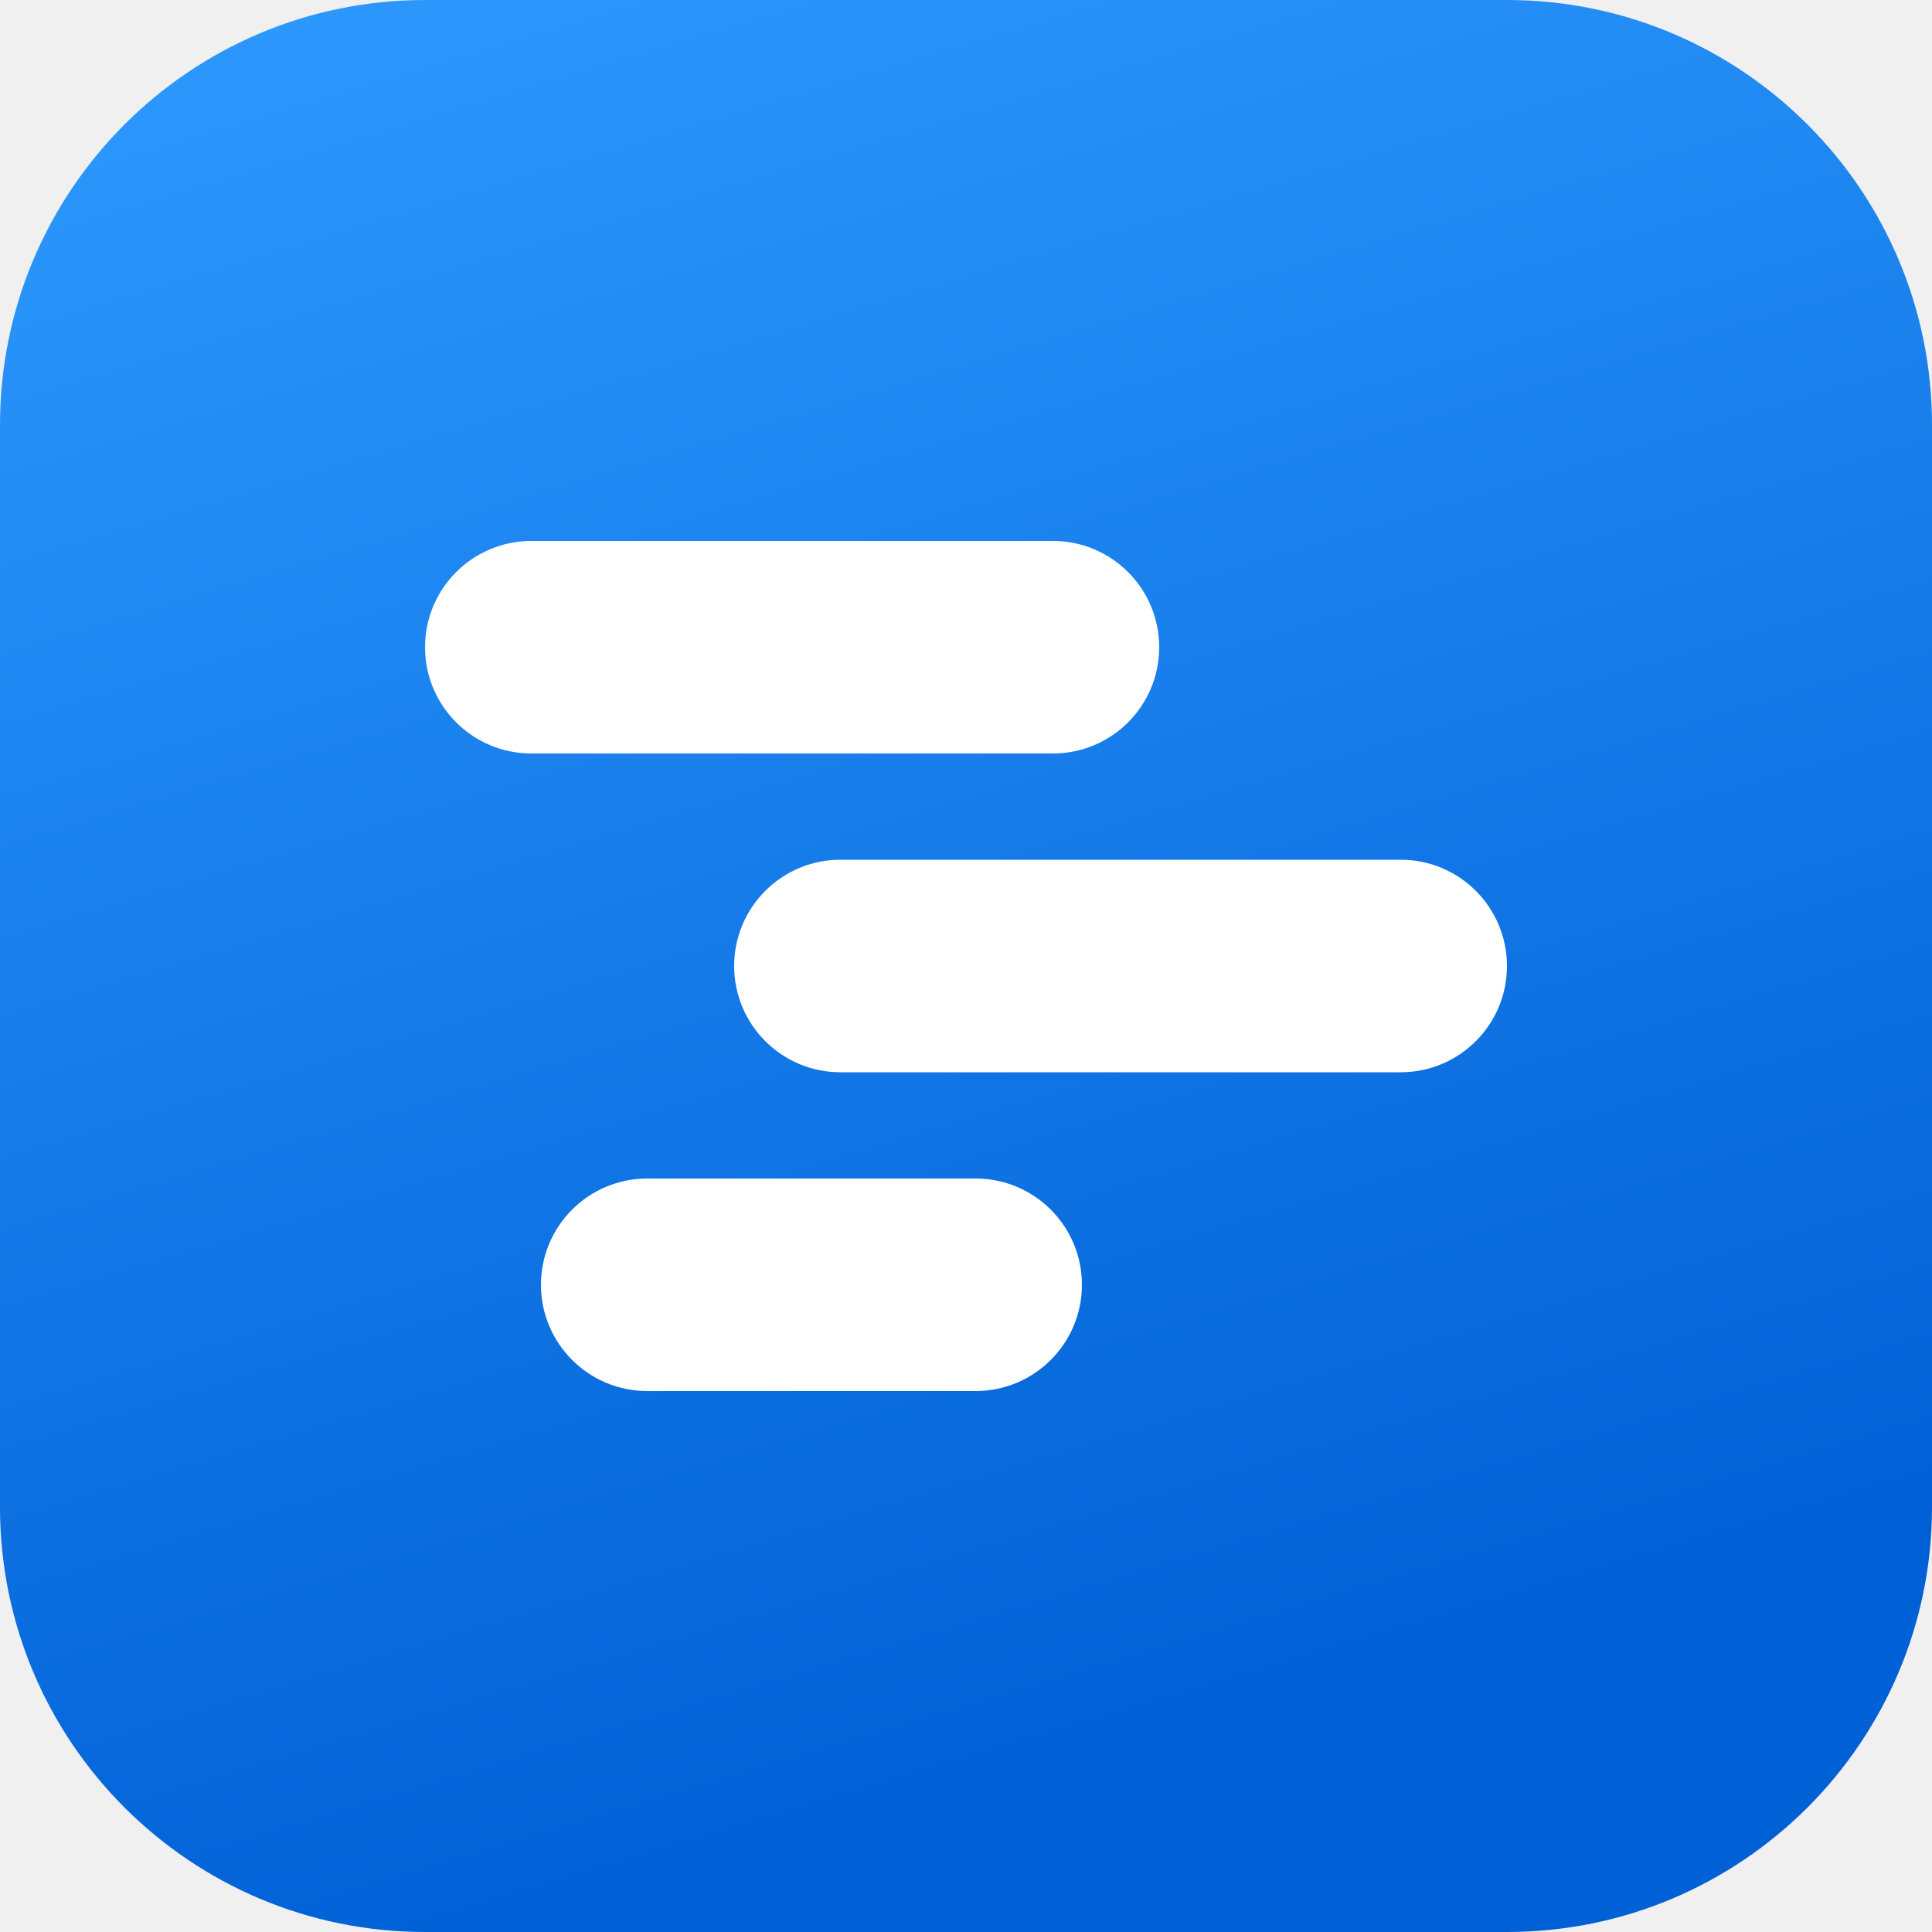
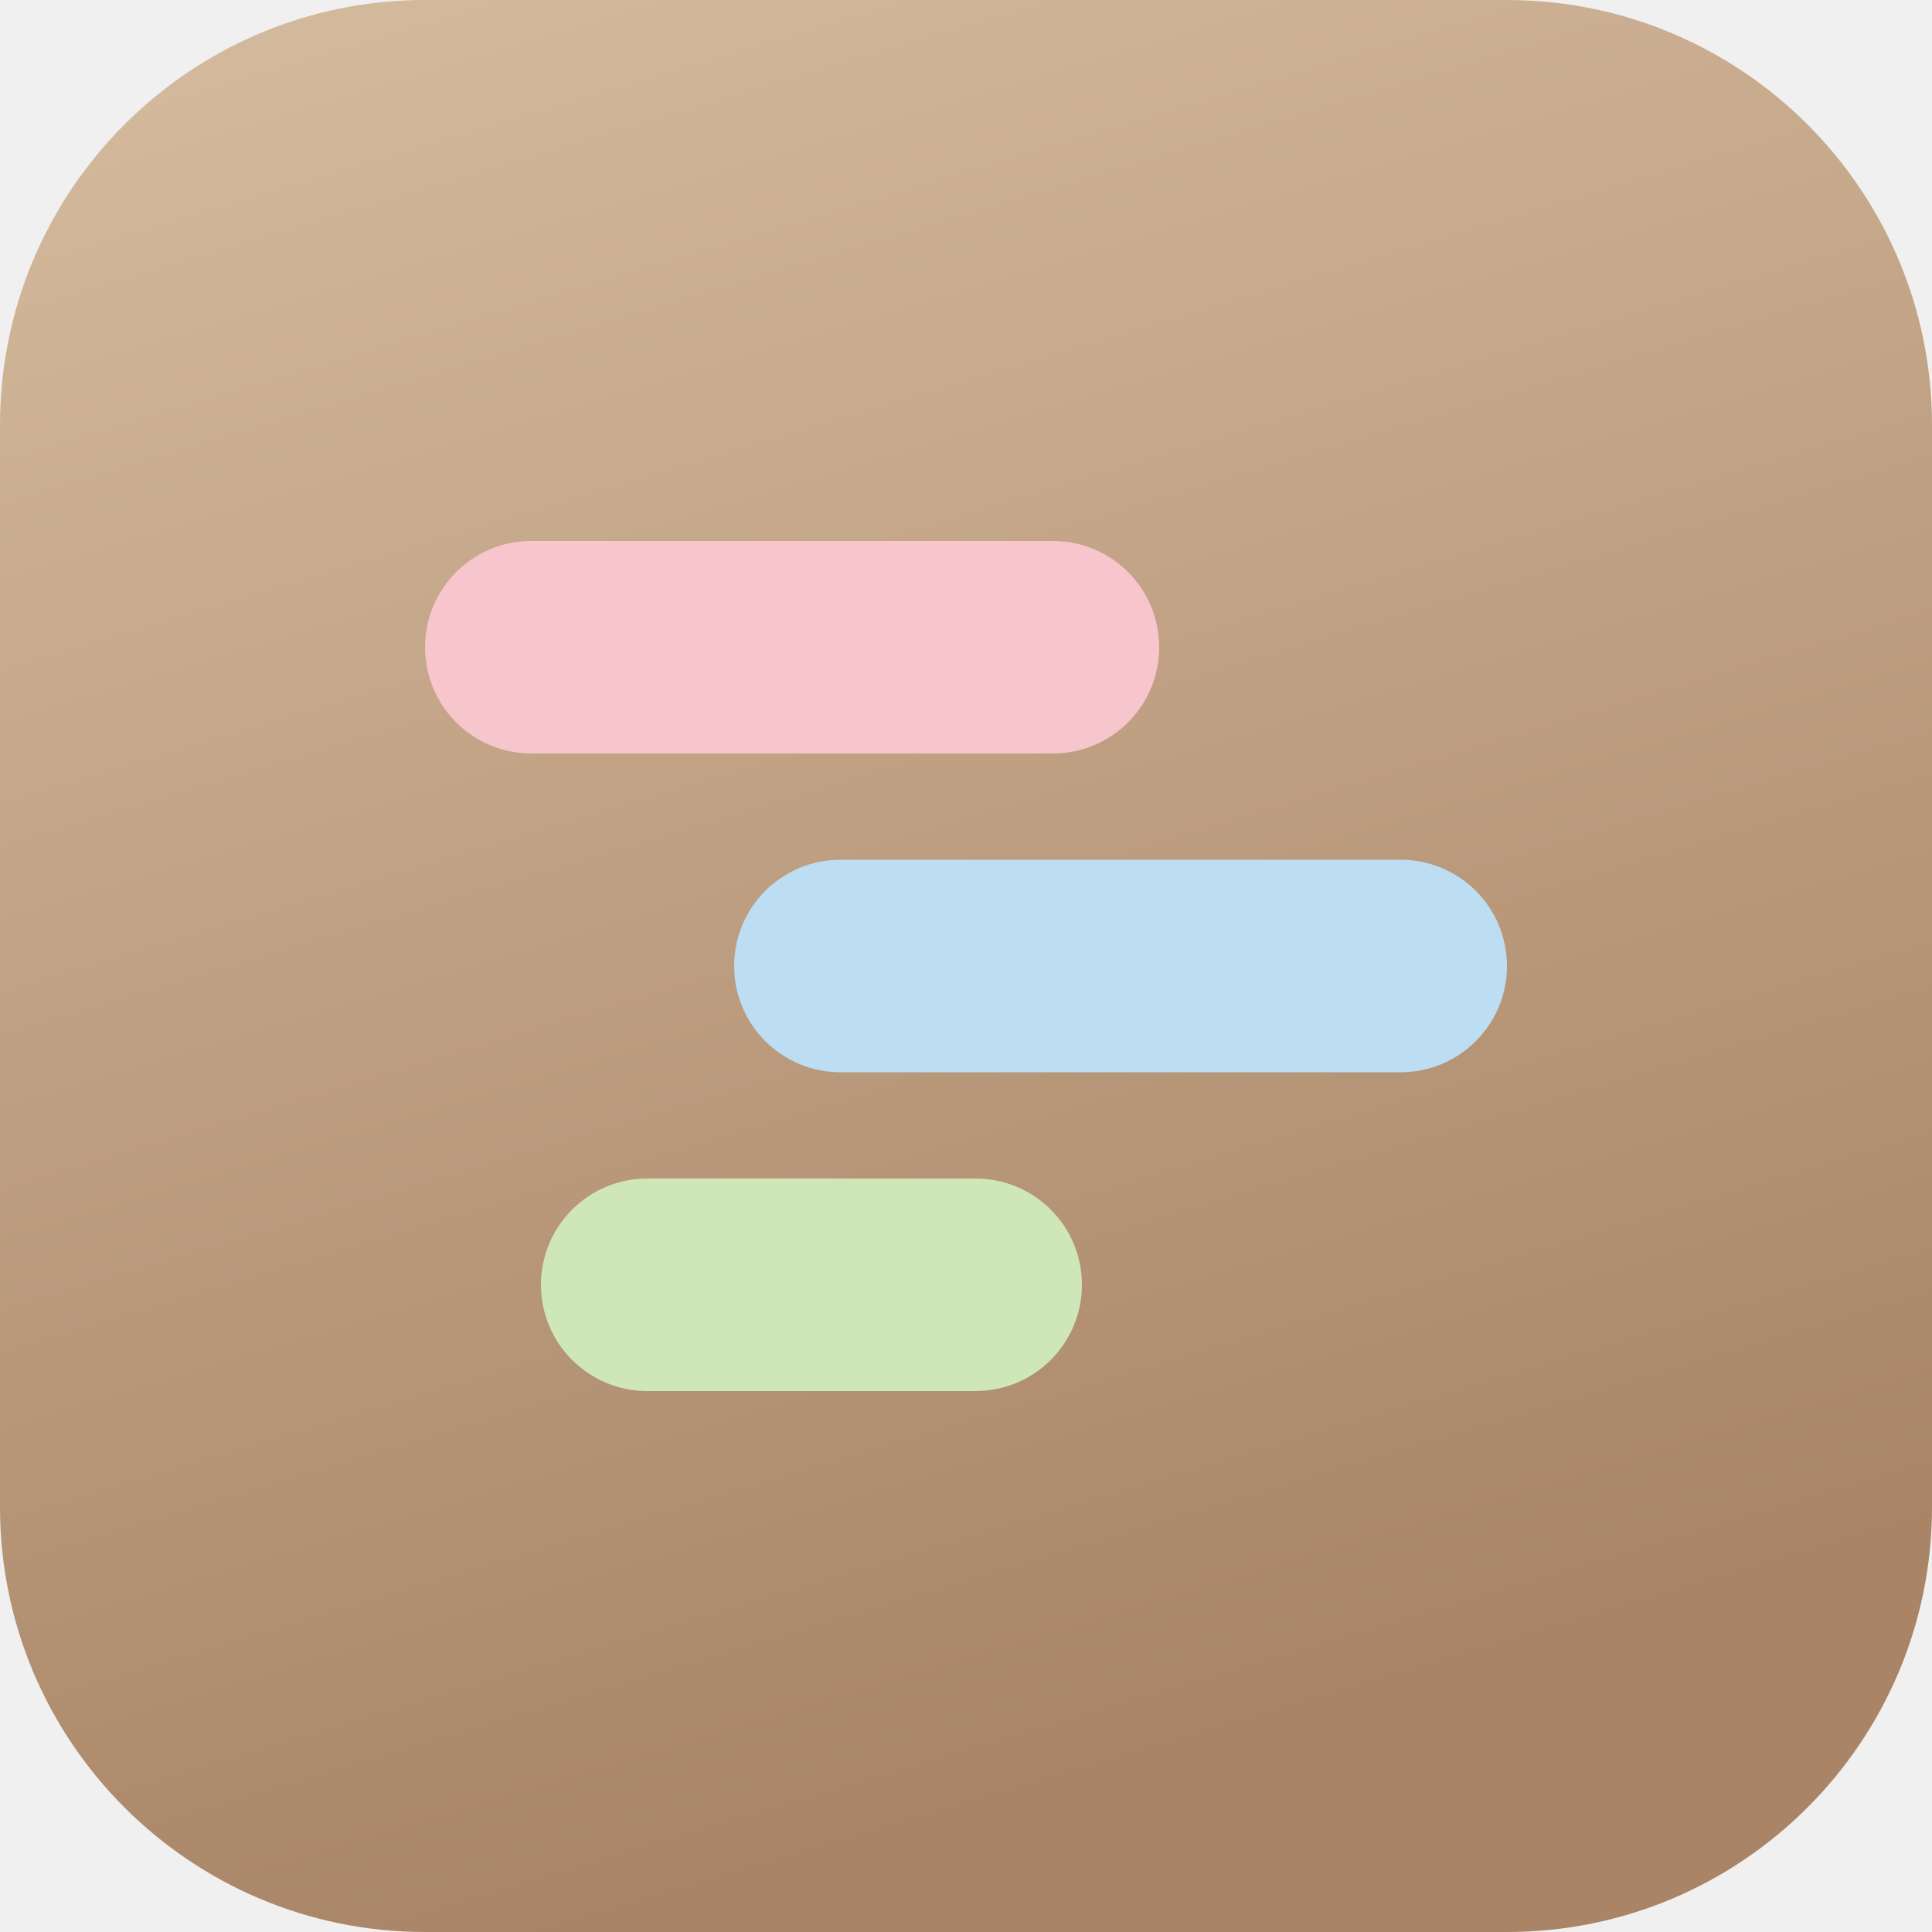
<svg xmlns="http://www.w3.org/2000/svg" viewBox="0 0 100 100">
  <defs>
    <linearGradient id="g" x1="0" y1="0" x2=".3" y2="1">
-       <stop offset="0" stop-color="#2E9BFF" />
-       <stop offset="1" stop-color="#0060D6" />
+       <stop offset="0" stop-color="#D6BC9F" />
+       <stop offset="1" stop-color="#A98466" />
    </linearGradient>
  </defs>
  <rect width="100" height="100" rx="22" fill="url(#g)" />
-   <g fill="#fff">
-     <rect x="22" y="28" width="38" height="11" rx="5.5" />
-     <rect x="38" y="44.5" width="40" height="11" rx="5.5" />
-     <rect x="28" y="61" width="28" height="11" rx="5.5" />
-   </g>
+   <rect x="22" y="28" width="38" height="11" rx="5.5" fill="#F7C5CC" />
+   <rect x="38" y="44.5" width="40" height="11" rx="5.5" fill="#BCDDF2" />
+   <rect x="28" y="61" width="28" height="11" rx="5.5" fill="#CFE6B8" />
</svg>
